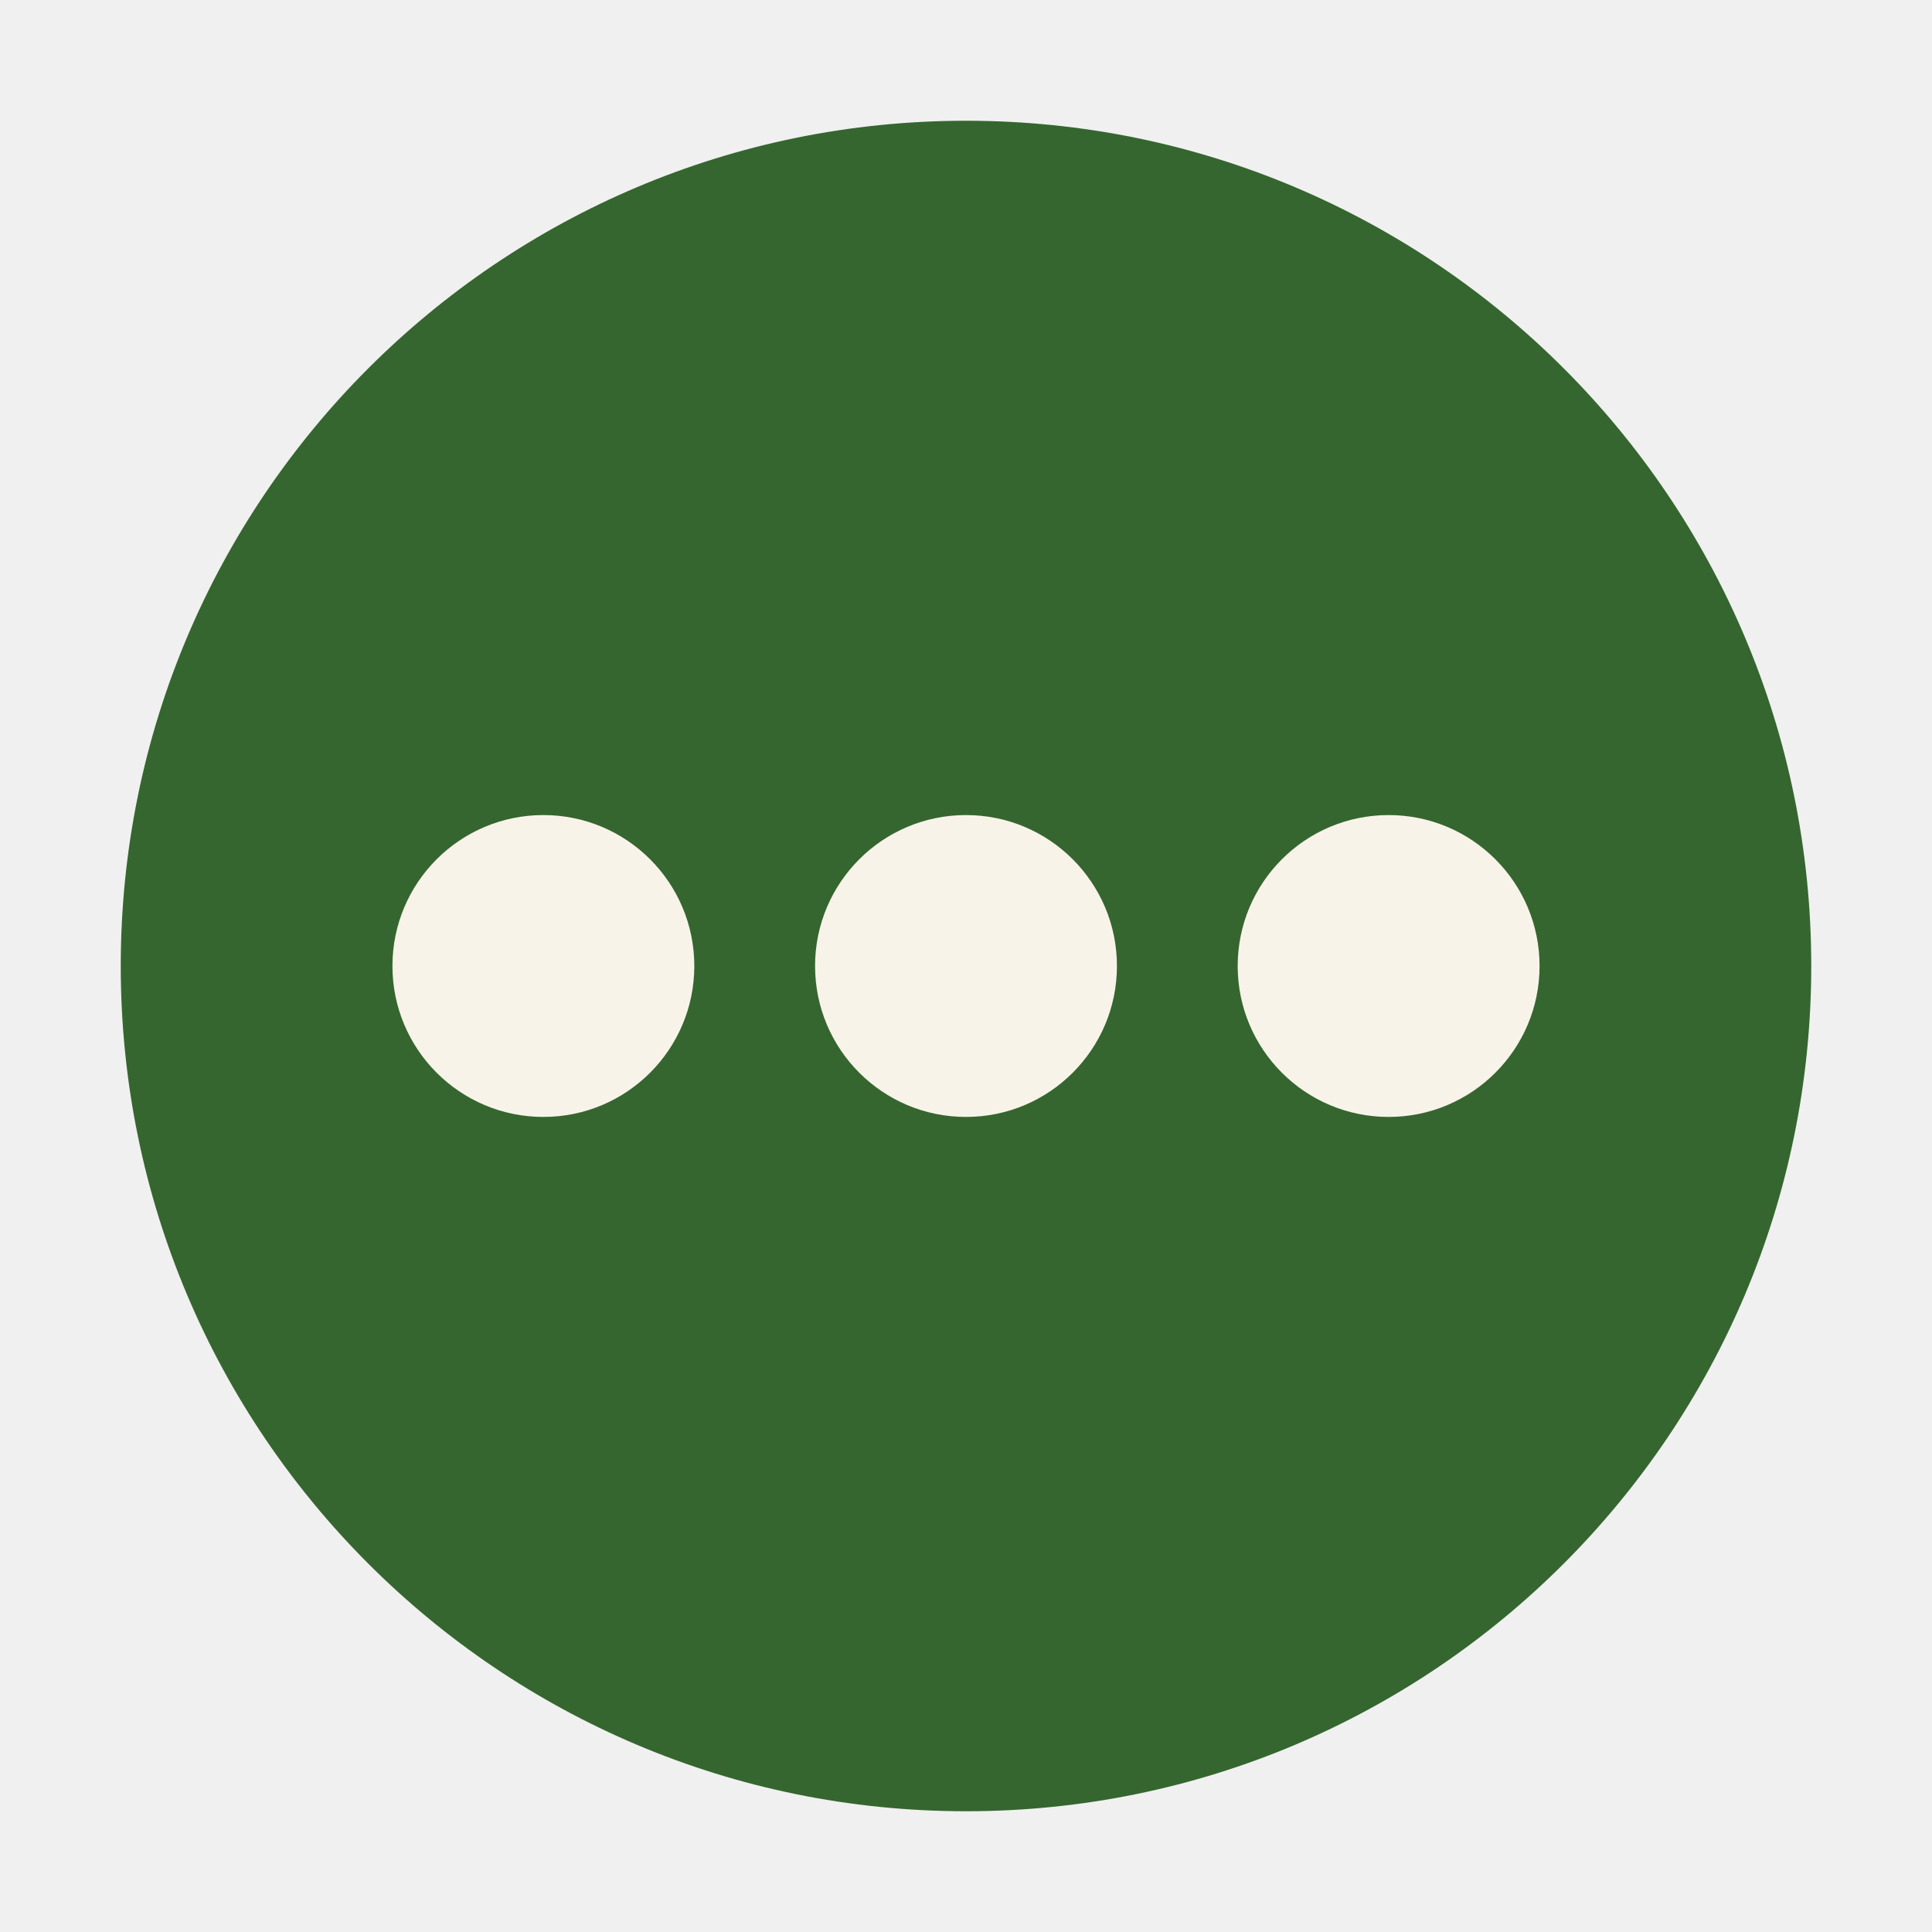
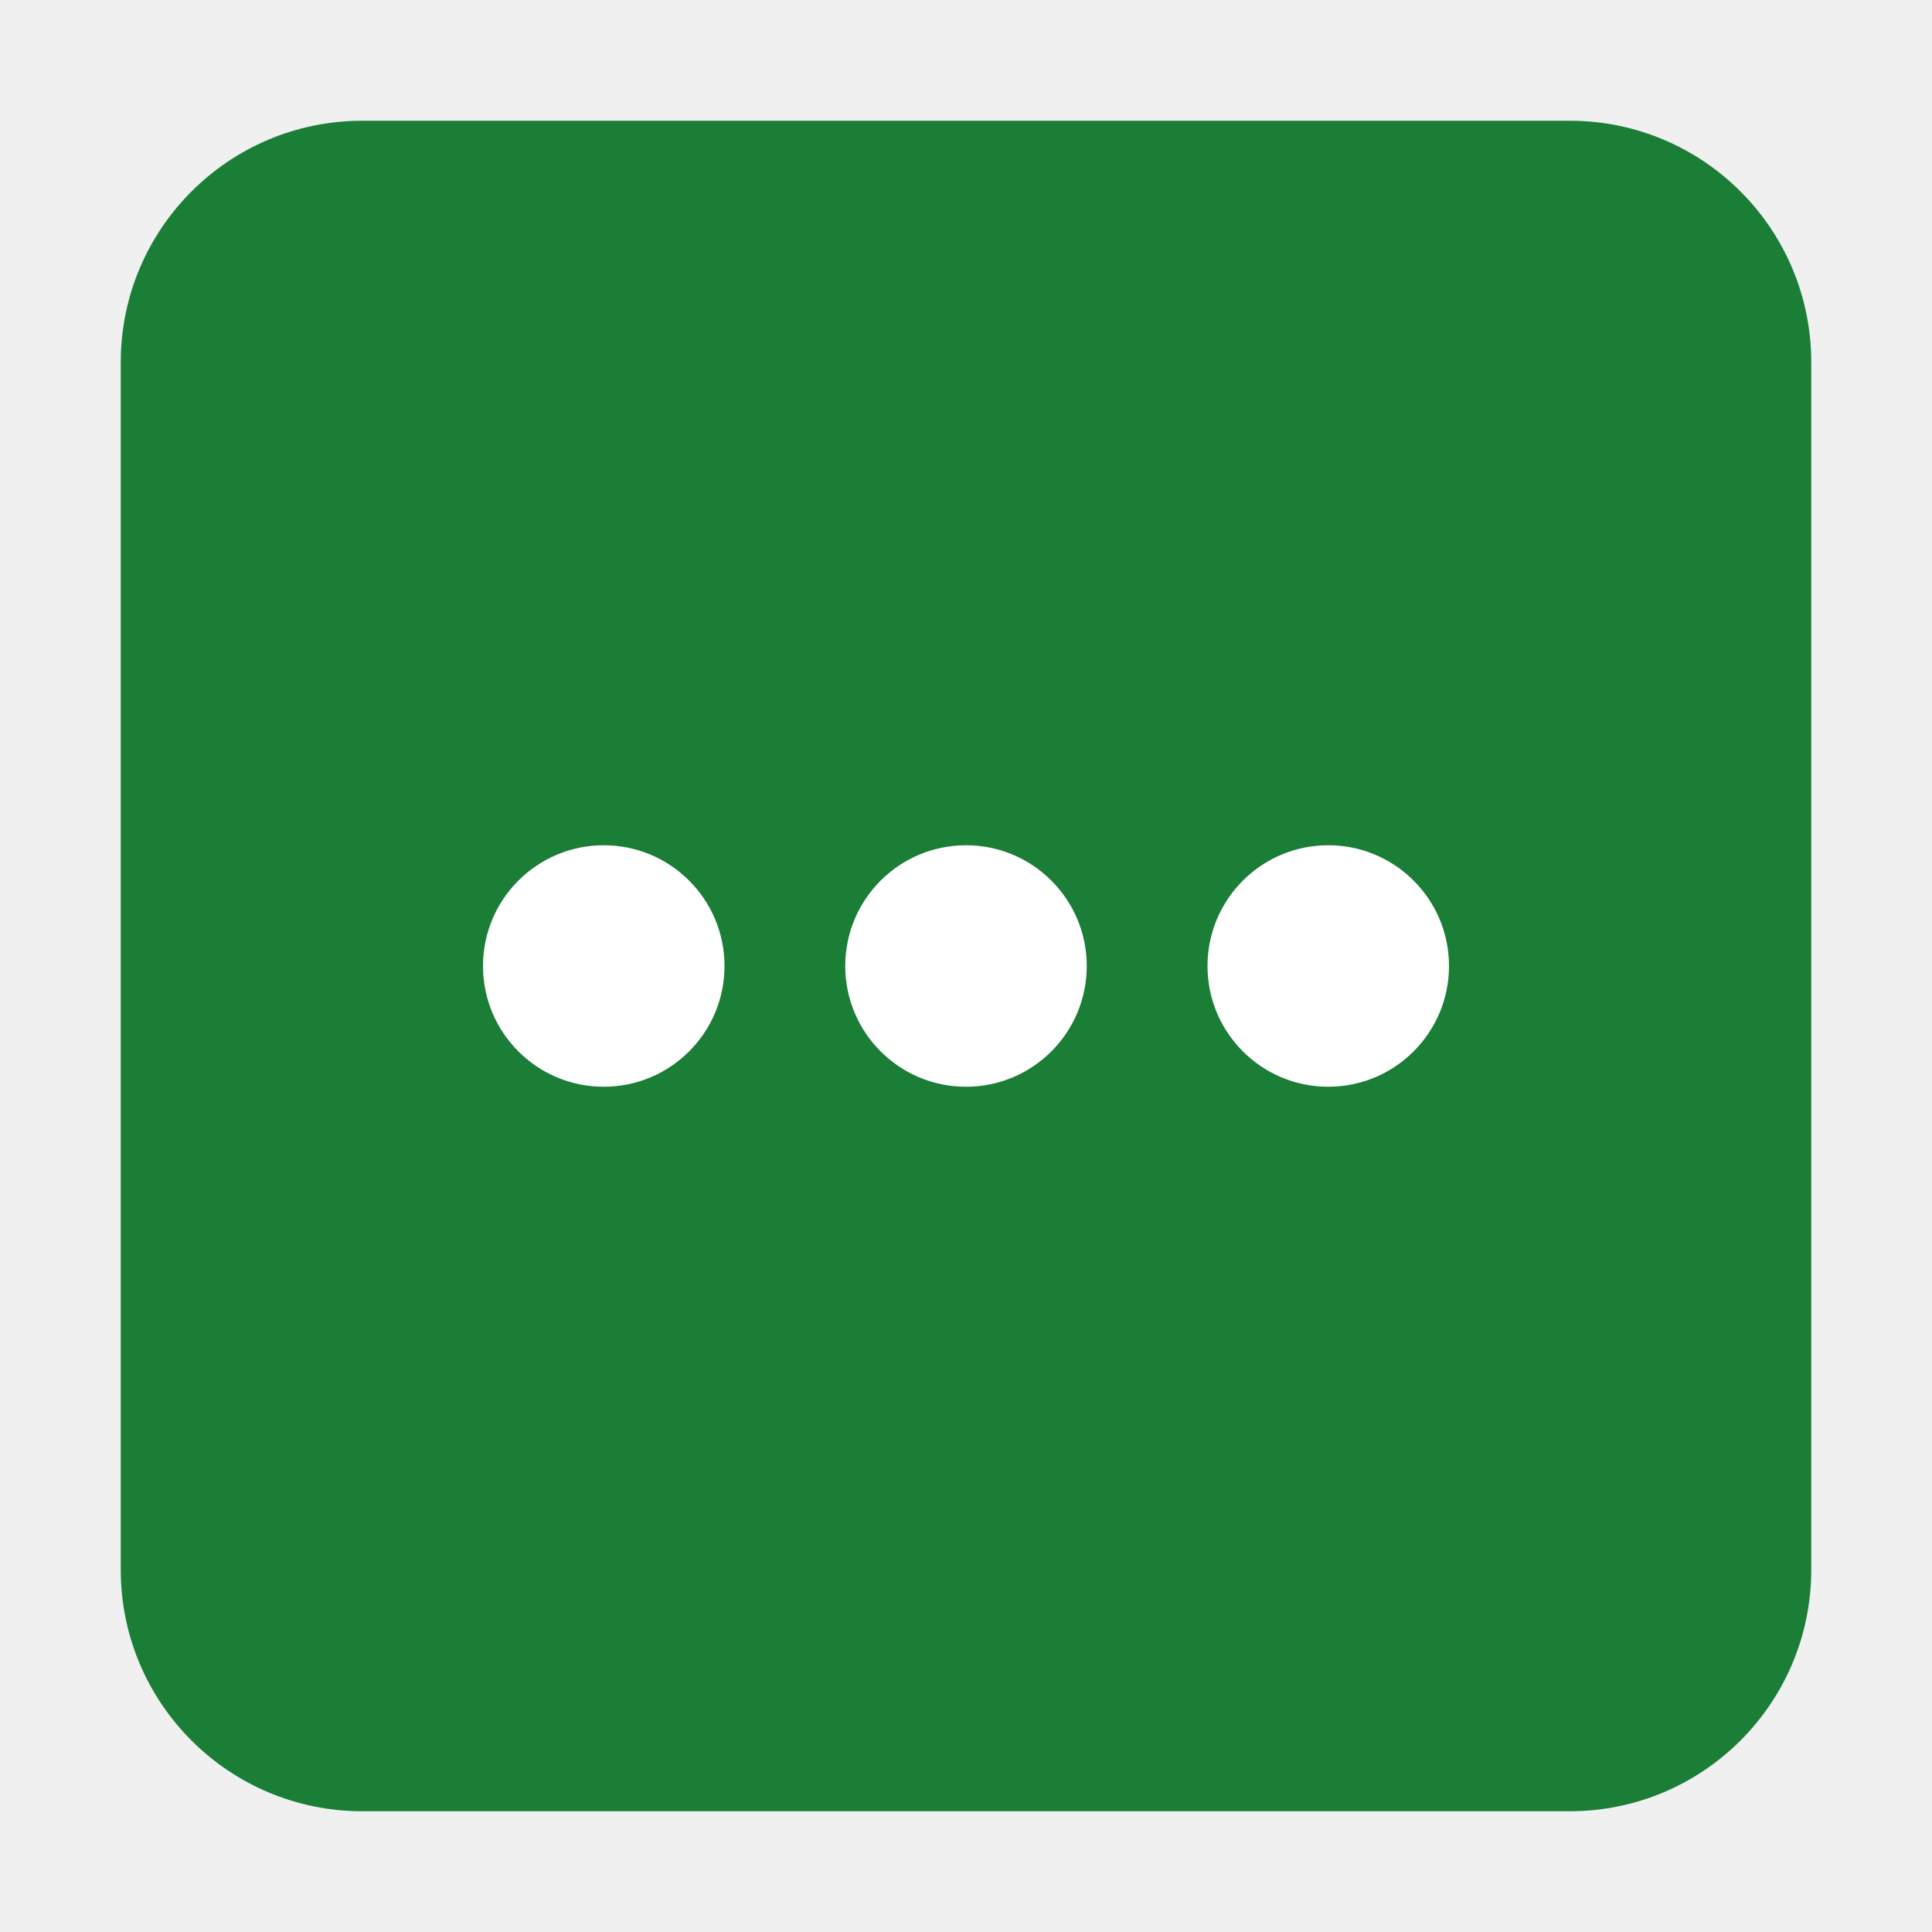
- <svg xmlns="http://www.w3.org/2000/svg" viewBox="0 0 32 32">
-   <circle cx="16" cy="16" r="14" fill="#35662f" />
-   <circle cx="9" cy="16" r="2.5" fill="#f8f3e9" />
-   <circle cx="16" cy="16" r="2.5" fill="#f8f3e9" />
-   <circle cx="23" cy="16" r="2.5" fill="#f8f3e9" />
+ <svg xmlns="http://www.w3.org/2000/svg" width="16" height="16" viewBox="0 0 16 16" fill="none" stroke="white" stroke-width="1.5" stroke-linecap="round" stroke-linejoin="round">
+   <rect x="1" y="1" width="14" height="14" rx="2" fill="#1a7e37" stroke="none" />
+   <g color="white">
+     <circle cx="5" cy="8" r="1" fill="currentColor" stroke="none" />
+     <circle cx="8" cy="8" r="1" fill="currentColor" stroke="none" />
+     <circle cx="11" cy="8" r="1" fill="currentColor" stroke="none" />
+   </g>
</svg>
